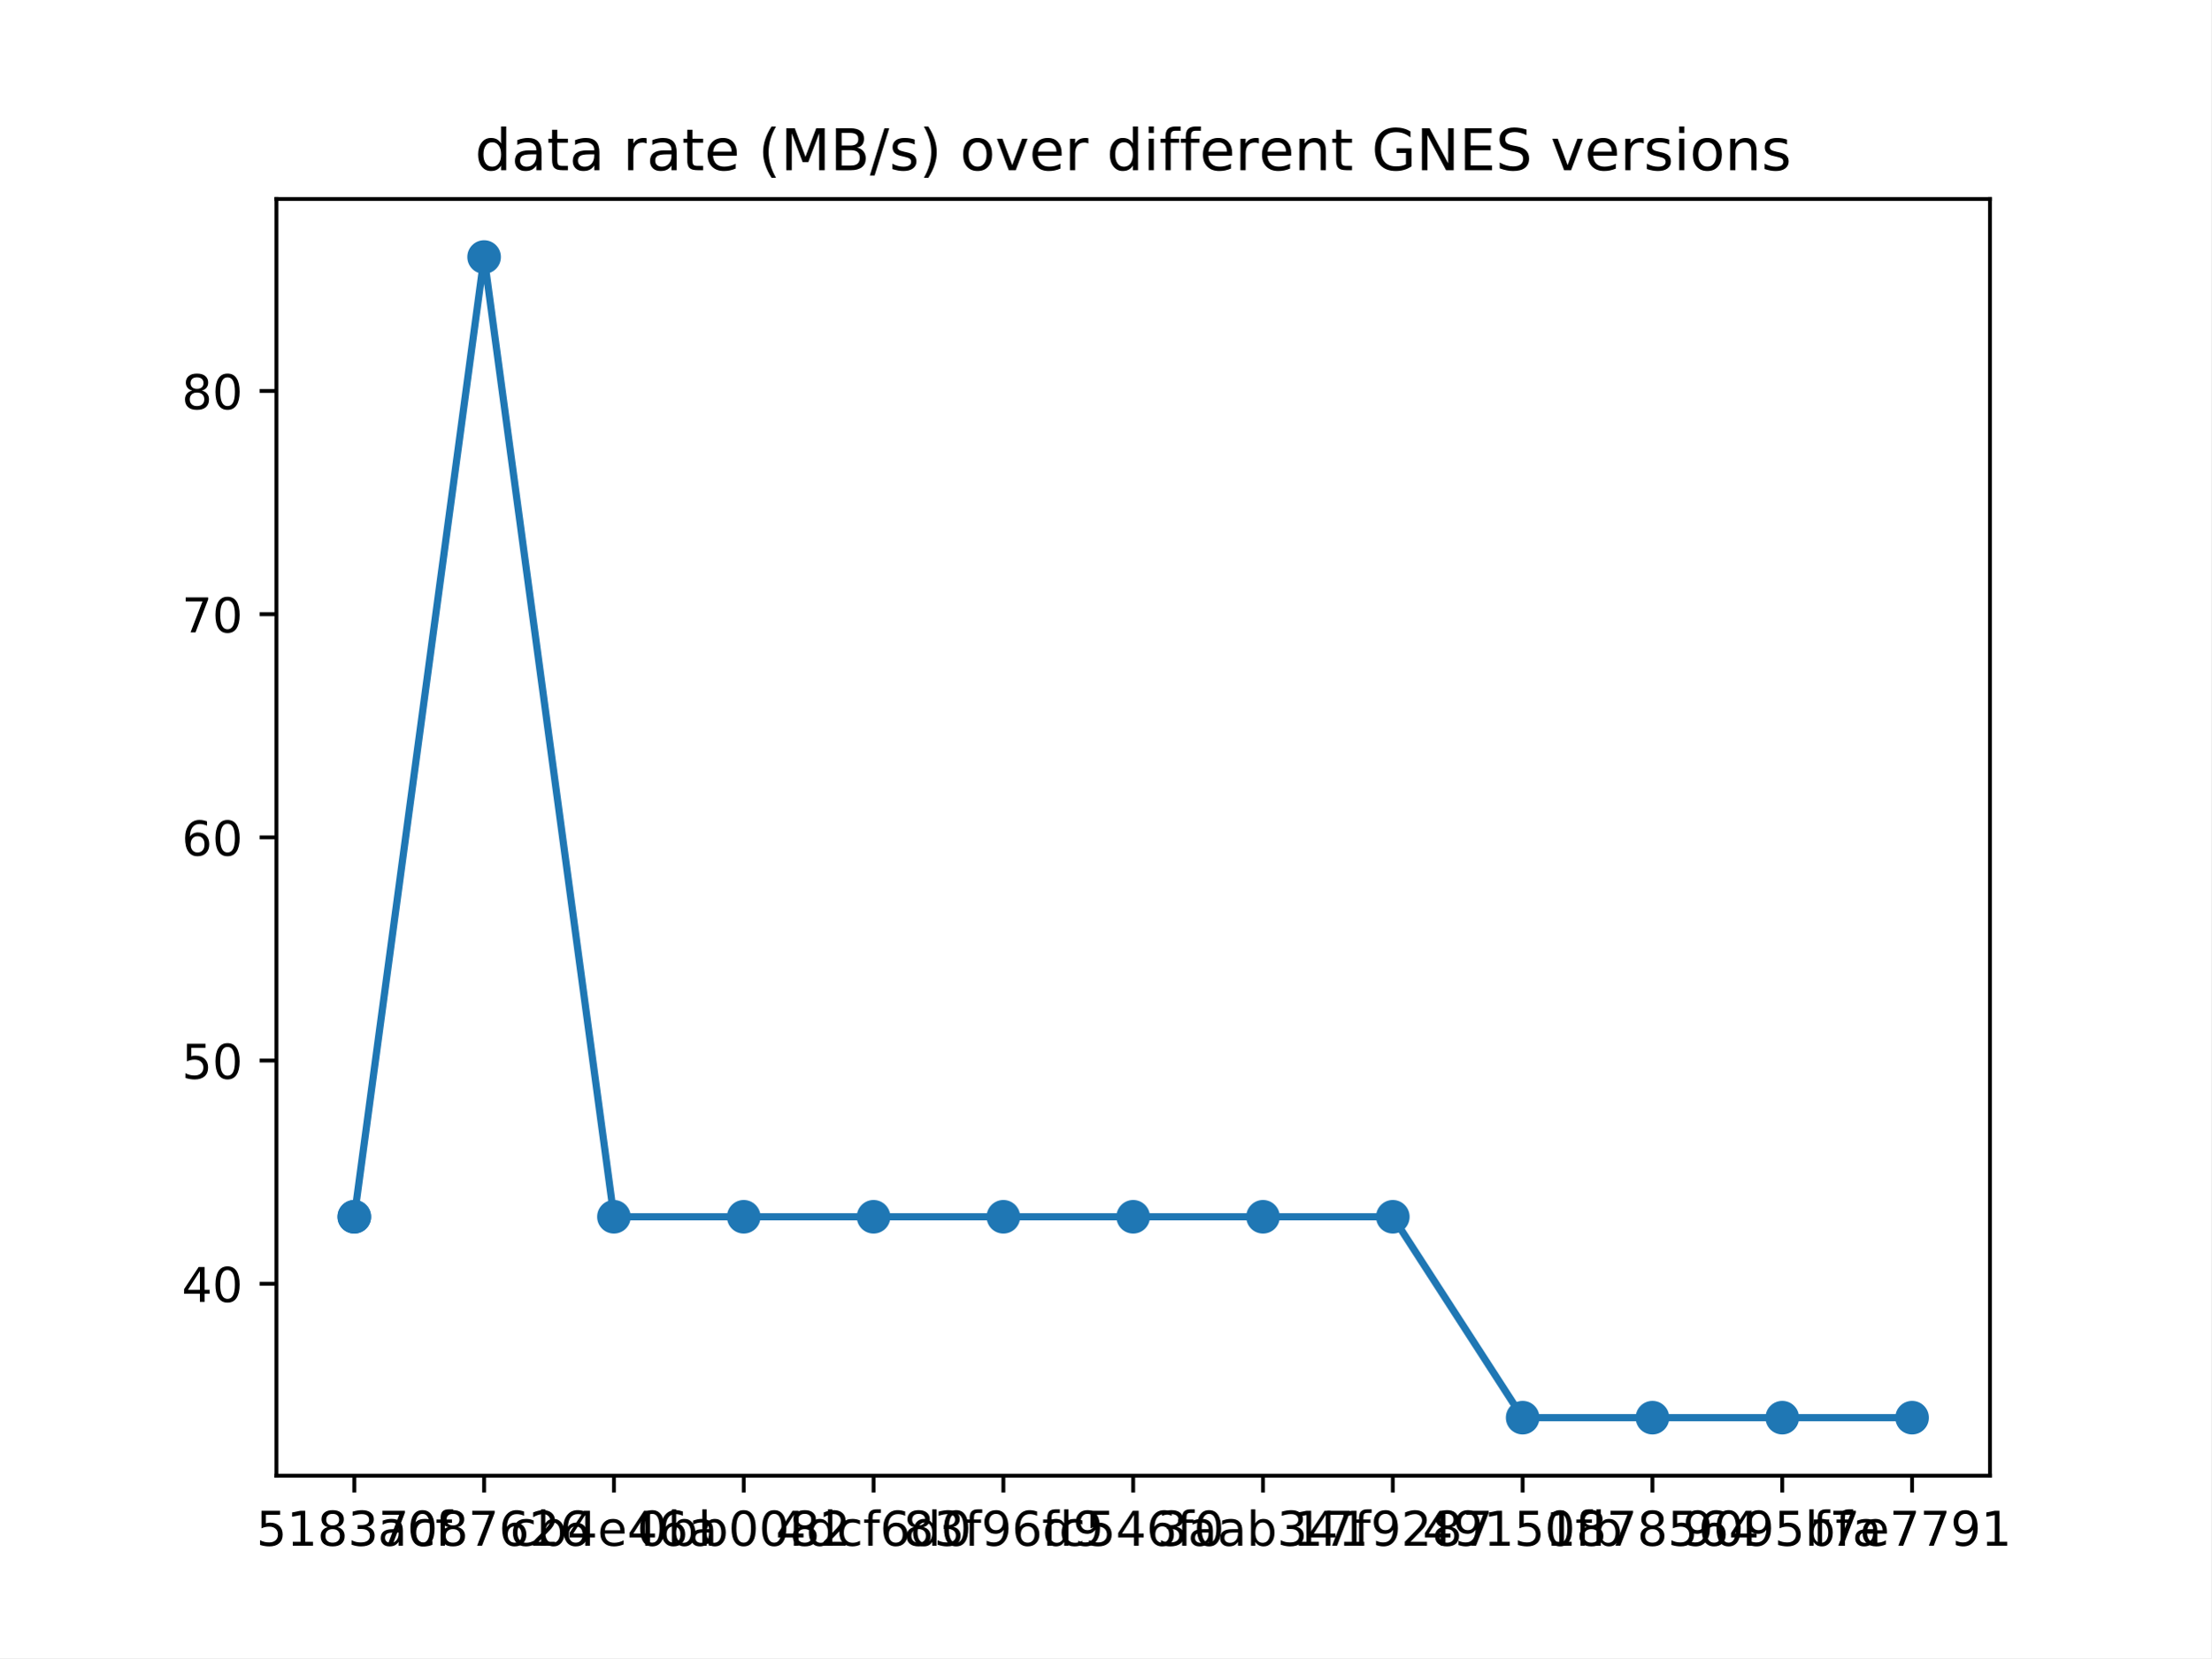
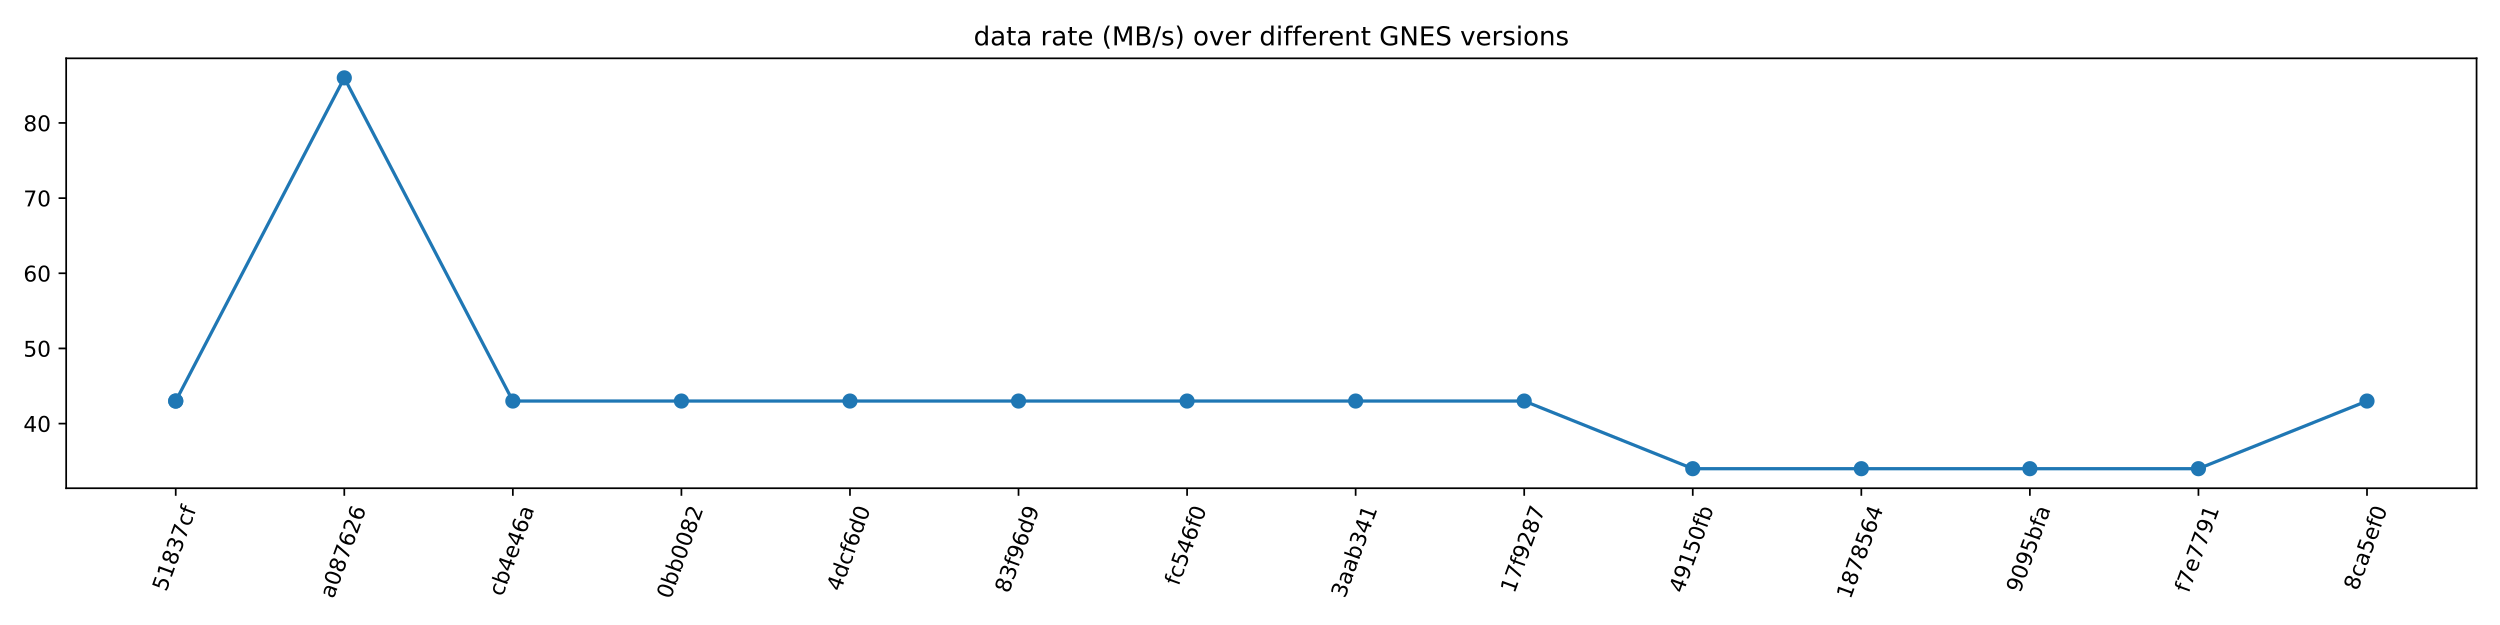
- <svg xmlns="http://www.w3.org/2000/svg" xmlns:xlink="http://www.w3.org/1999/xlink" height="345.6pt" version="1.1" viewBox="0 0 460.8 345.6" width="460.8pt">
+ <svg xmlns="http://www.w3.org/2000/svg" xmlns:xlink="http://www.w3.org/1999/xlink" height="288pt" version="1.1" viewBox="0 0 1152 288" width="1152pt">
  <defs>
    <style type="text/css">
*{stroke-linecap:butt;stroke-linejoin:round;}
  </style>
  </defs>
  <g id="figure_1">
    <g id="patch_1">
-       <path d="M 0 345.6  L 460.8 345.6  L 460.8 0  L 0 0  z " style="fill:#ffffff;" />
+       <path d="M 0 288  L 1152 288  L 1152 0  L 0 0  z " style="fill:#ffffff;" />
    </g>
    <g id="axes_1">
      <g id="patch_2">
-         <path d="M 57.6 307.584  L 414.72 307.584  L 414.72 41.472  L 57.6 41.472  z " style="fill:#ffffff;" />
+         <path d="M 30.49 224.974  L 1141.2 224.974  L 1141.2 26.88  L 30.49 26.88  z " style="fill:#ffffff;" />
      </g>
      <g id="matplotlib.axis_1">
        <g id="xtick_1">
          <g id="line2d_1">
            <defs>
-               <path d="M 0 0  L 0 3.5  " id="mf0936a4e8d" style="stroke:#000000;stroke-width:0.8;" />
-             </defs>
-             <g>
-               <use style="stroke:#000000;stroke-width:0.8;" x="73.833" xlink:href="#mf0936a4e8d" y="307.584" />
+               <path d="M 0 0  L 0 3.5  " id="m66cd6a7954" style="stroke:#000000;stroke-width:0.8;" />
+             </defs>
+             <g>
+               <use style="stroke:#000000;stroke-width:0.8;" x="80.977" xlink:href="#m66cd6a7954" y="224.974" />
            </g>
          </g>
          <g id="text_1">
            <defs>
              <path d="M 10.797 72.906  L 49.516 72.906  L 49.516 64.594  L 19.828 64.594  L 19.828 46.734  Q 21.969 47.469 24.109 47.828  Q 26.266 48.188 28.422 48.188  Q 40.625 48.188 47.75 41.5  Q 54.891 34.812 54.891 23.391  Q 54.891 11.625 47.562 5.094  Q 40.234 -1.422 26.906 -1.422  Q 22.312 -1.422 17.547 -0.641  Q 12.797 0.141 7.719 1.703  L 7.719 11.625  Q 12.109 9.234 16.797 8.062  Q 21.484 6.891 26.703 6.891  Q 35.156 6.891 40.078 11.328  Q 45.016 15.766 45.016 23.391  Q 45.016 31 40.078 35.438  Q 35.156 39.891 26.703 39.891  Q 22.75 39.891 18.812 39.016  Q 14.891 38.141 10.797 36.281  z " id="DejaVuSans-53" />
              <path d="M 12.406 8.297  L 28.516 8.297  L 28.516 63.922  L 10.984 60.406  L 10.984 69.391  L 28.422 72.906  L 38.281 72.906  L 38.281 8.297  L 54.391 8.297  L 54.391 0  L 12.406 0  z " id="DejaVuSans-49" />
              <path d="M 31.781 34.625  Q 24.75 34.625 20.719 30.859  Q 16.703 27.094 16.703 20.516  Q 16.703 13.922 20.719 10.156  Q 24.75 6.391 31.781 6.391  Q 38.812 6.391 42.859 10.172  Q 46.922 13.969 46.922 20.516  Q 46.922 27.094 42.891 30.859  Q 38.875 34.625 31.781 34.625  z M 21.922 38.812  Q 15.578 40.375 12.031 44.719  Q 8.5 49.078 8.5 55.328  Q 8.5 64.062 14.719 69.141  Q 20.953 74.219 31.781 74.219  Q 42.672 74.219 48.875 69.141  Q 55.078 64.062 55.078 55.328  Q 55.078 49.078 51.531 44.719  Q 48 40.375 41.703 38.812  Q 48.828 37.156 52.797 32.312  Q 56.781 27.484 56.781 20.516  Q 56.781 9.906 50.312 4.234  Q 43.844 -1.422 31.781 -1.422  Q 19.734 -1.422 13.25 4.234  Q 6.781 9.906 6.781 20.516  Q 6.781 27.484 10.781 32.312  Q 14.797 37.156 21.922 38.812  z M 18.312 54.391  Q 18.312 48.734 21.844 45.562  Q 25.391 42.391 31.781 42.391  Q 38.141 42.391 41.719 45.562  Q 45.312 48.734 45.312 54.391  Q 45.312 60.062 41.719 63.234  Q 38.141 66.406 31.781 66.406  Q 25.391 66.406 21.844 63.234  Q 18.312 60.062 18.312 54.391  z " id="DejaVuSans-56" />
              <path d="M 40.578 39.312  Q 47.656 37.797 51.625 33  Q 55.609 28.219 55.609 21.188  Q 55.609 10.406 48.188 4.484  Q 40.766 -1.422 27.094 -1.422  Q 22.516 -1.422 17.656 -0.516  Q 12.797 0.391 7.625 2.203  L 7.625 11.719  Q 11.719 9.328 16.594 8.109  Q 21.484 6.891 26.812 6.891  Q 36.078 6.891 40.938 10.547  Q 45.797 14.203 45.797 21.188  Q 45.797 27.641 41.281 31.266  Q 36.766 34.906 28.719 34.906  L 20.219 34.906  L 20.219 43.016  L 29.109 43.016  Q 36.375 43.016 40.234 45.922  Q 44.094 48.828 44.094 54.297  Q 44.094 59.906 40.109 62.906  Q 36.141 65.922 28.719 65.922  Q 24.656 65.922 20.016 65.031  Q 15.375 64.156 9.812 62.312  L 9.812 71.094  Q 15.438 72.656 20.344 73.438  Q 25.25 74.219 29.594 74.219  Q 40.828 74.219 47.359 69.109  Q 53.906 64.016 53.906 55.328  Q 53.906 49.266 50.438 45.094  Q 46.969 40.922 40.578 39.312  z " id="DejaVuSans-51" />
              <path d="M 8.203 72.906  L 55.078 72.906  L 55.078 68.703  L 28.609 0  L 18.312 0  L 43.219 64.594  L 8.203 64.594  z " id="DejaVuSans-55" />
              <path d="M 48.781 52.594  L 48.781 44.188  Q 44.969 46.297 41.141 47.344  Q 37.312 48.391 33.406 48.391  Q 24.656 48.391 19.812 42.844  Q 14.984 37.312 14.984 27.297  Q 14.984 17.281 19.812 11.734  Q 24.656 6.203 33.406 6.203  Q 37.312 6.203 41.141 7.25  Q 44.969 8.297 48.781 10.406  L 48.781 2.094  Q 45.016 0.344 40.984 -0.531  Q 36.969 -1.422 32.422 -1.422  Q 20.062 -1.422 12.781 6.344  Q 5.516 14.109 5.516 27.297  Q 5.516 40.672 12.859 48.328  Q 20.219 56 33.016 56  Q 37.156 56 41.109 55.141  Q 45.062 54.297 48.781 52.594  z " id="DejaVuSans-99" />
              <path d="M 37.109 75.984  L 37.109 68.5  L 28.516 68.5  Q 23.688 68.5 21.797 66.547  Q 19.922 64.594 19.922 59.516  L 19.922 54.688  L 34.719 54.688  L 34.719 47.703  L 19.922 47.703  L 19.922 0  L 10.891 0  L 10.891 47.703  L 2.297 47.703  L 2.297 54.688  L 10.891 54.688  L 10.891 58.5  Q 10.891 67.625 15.141 71.797  Q 19.391 75.984 28.609 75.984  z " id="DejaVuSans-102" />
            </defs>
-             <g transform="translate(53.4171 322.1824)scale(0.1 -0.1)">
+             <g transform="translate(76.58723 272.9413)rotate(-70)scale(0.1 -0.1)">
              <use xlink:href="#DejaVuSans-53" />
              <use x="63.623" xlink:href="#DejaVuSans-49" />
              <use x="127.246" xlink:href="#DejaVuSans-56" />
              <use x="190.869" xlink:href="#DejaVuSans-51" />
              <use x="254.492" xlink:href="#DejaVuSans-55" />
              <use x="318.115" xlink:href="#DejaVuSans-99" />
              <use x="373.096" xlink:href="#DejaVuSans-102" />
            </g>
          </g>
        </g>
        <g id="xtick_2">
          <g id="line2d_2">
            <g>
-               <use style="stroke:#000000;stroke-width:0.8;" x="100.887" xlink:href="#mf0936a4e8d" y="307.584" />
+               <use style="stroke:#000000;stroke-width:0.8;" x="158.649" xlink:href="#m66cd6a7954" y="224.974" />
            </g>
          </g>
          <g id="text_2">
            <defs>
              <path d="M 34.281 27.484  Q 23.391 27.484 19.188 25  Q 14.984 22.516 14.984 16.5  Q 14.984 11.719 18.141 8.906  Q 21.297 6.109 26.703 6.109  Q 34.188 6.109 38.703 11.406  Q 43.219 16.703 43.219 25.484  L 43.219 27.484  z M 52.203 31.203  L 52.203 0  L 43.219 0  L 43.219 8.297  Q 40.141 3.328 35.547 0.953  Q 30.953 -1.422 24.312 -1.422  Q 15.922 -1.422 10.953 3.297  Q 6 8.016 6 15.922  Q 6 25.141 12.172 29.828  Q 18.359 34.516 30.609 34.516  L 43.219 34.516  L 43.219 35.406  Q 43.219 41.609 39.141 45  Q 35.062 48.391 27.688 48.391  Q 23 48.391 18.547 47.266  Q 14.109 46.141 10.016 43.891  L 10.016 52.203  Q 14.938 54.109 19.578 55.047  Q 24.219 56 28.609 56  Q 40.484 56 46.344 49.844  Q 52.203 43.703 52.203 31.203  z " id="DejaVuSans-97" />
              <path d="M 31.781 66.406  Q 24.172 66.406 20.328 58.906  Q 16.5 51.422 16.5 36.375  Q 16.5 21.391 20.328 13.891  Q 24.172 6.391 31.781 6.391  Q 39.453 6.391 43.281 13.891  Q 47.125 21.391 47.125 36.375  Q 47.125 51.422 43.281 58.906  Q 39.453 66.406 31.781 66.406  z M 31.781 74.219  Q 44.047 74.219 50.516 64.516  Q 56.984 54.828 56.984 36.375  Q 56.984 17.969 50.516 8.266  Q 44.047 -1.422 31.781 -1.422  Q 19.531 -1.422 13.062 8.266  Q 6.594 17.969 6.594 36.375  Q 6.594 54.828 13.062 64.516  Q 19.531 74.219 31.781 74.219  z " id="DejaVuSans-48" />
              <path d="M 33.016 40.375  Q 26.375 40.375 22.484 35.828  Q 18.609 31.297 18.609 23.391  Q 18.609 15.531 22.484 10.953  Q 26.375 6.391 33.016 6.391  Q 39.656 6.391 43.531 10.953  Q 47.406 15.531 47.406 23.391  Q 47.406 31.297 43.531 35.828  Q 39.656 40.375 33.016 40.375  z M 52.594 71.297  L 52.594 62.312  Q 48.875 64.062 45.094 64.984  Q 41.312 65.922 37.594 65.922  Q 27.828 65.922 22.672 59.328  Q 17.531 52.734 16.797 39.406  Q 19.672 43.656 24.016 45.922  Q 28.375 48.188 33.594 48.188  Q 44.578 48.188 50.953 41.516  Q 57.328 34.859 57.328 23.391  Q 57.328 12.156 50.688 5.359  Q 44.047 -1.422 33.016 -1.422  Q 20.359 -1.422 13.672 8.266  Q 6.984 17.969 6.984 36.375  Q 6.984 53.656 15.188 63.938  Q 23.391 74.219 37.203 74.219  Q 40.922 74.219 44.703 73.484  Q 48.484 72.75 52.594 71.297  z " id="DejaVuSans-54" />
              <path d="M 19.188 8.297  L 53.609 8.297  L 53.609 0  L 7.328 0  L 7.328 8.297  Q 12.938 14.109 22.625 23.891  Q 32.328 33.688 34.812 36.531  Q 39.547 41.844 41.422 45.531  Q 43.312 49.219 43.312 52.781  Q 43.312 58.594 39.234 62.25  Q 35.156 65.922 28.609 65.922  Q 23.969 65.922 18.812 64.312  Q 13.672 62.703 7.812 59.422  L 7.812 69.391  Q 13.766 71.781 18.938 73  Q 24.125 74.219 28.422 74.219  Q 39.75 74.219 46.484 68.547  Q 53.219 62.891 53.219 53.422  Q 53.219 48.922 51.531 44.891  Q 49.859 40.875 45.406 35.406  Q 44.188 33.984 37.641 27.219  Q 31.109 20.453 19.188 8.297  z " id="DejaVuSans-50" />
            </defs>
-             <g transform="translate(78.73571 322.1824)scale(0.1 -0.1)">
+             <g transform="translate(153.6655 276.2038)rotate(-70)scale(0.1 -0.1)">
              <use xlink:href="#DejaVuSans-97" />
              <use x="61.279" xlink:href="#DejaVuSans-48" />
              <use x="124.902" xlink:href="#DejaVuSans-56" />
              <use x="188.525" xlink:href="#DejaVuSans-55" />
              <use x="252.148" xlink:href="#DejaVuSans-54" />
              <use x="315.771" xlink:href="#DejaVuSans-50" />
              <use x="379.395" xlink:href="#DejaVuSans-54" />
            </g>
          </g>
        </g>
        <g id="xtick_3">
          <g id="line2d_3">
            <g>
-               <use style="stroke:#000000;stroke-width:0.8;" x="127.942" xlink:href="#mf0936a4e8d" y="307.584" />
+               <use style="stroke:#000000;stroke-width:0.8;" x="236.321" xlink:href="#m66cd6a7954" y="224.974" />
            </g>
          </g>
          <g id="text_3">
            <defs>
              <path d="M 48.688 27.297  Q 48.688 37.203 44.609 42.844  Q 40.531 48.484 33.406 48.484  Q 26.266 48.484 22.188 42.844  Q 18.109 37.203 18.109 27.297  Q 18.109 17.391 22.188 11.75  Q 26.266 6.109 33.406 6.109  Q 40.531 6.109 44.609 11.75  Q 48.688 17.391 48.688 27.297  z M 18.109 46.391  Q 20.953 51.266 25.266 53.625  Q 29.594 56 35.594 56  Q 45.562 56 51.781 48.094  Q 58.016 40.188 58.016 27.297  Q 58.016 14.406 51.781 6.484  Q 45.562 -1.422 35.594 -1.422  Q 29.594 -1.422 25.266 0.953  Q 20.953 3.328 18.109 8.203  L 18.109 0  L 9.078 0  L 9.078 75.984  L 18.109 75.984  z " id="DejaVuSans-98" />
              <path d="M 37.797 64.312  L 12.891 25.391  L 37.797 25.391  z M 35.203 72.906  L 47.609 72.906  L 47.609 25.391  L 58.016 25.391  L 58.016 17.188  L 47.609 17.188  L 47.609 0  L 37.797 0  L 37.797 17.188  L 4.891 17.188  L 4.891 26.703  z " id="DejaVuSans-52" />
              <path d="M 56.203 29.594  L 56.203 25.203  L 14.891 25.203  Q 15.484 15.922 20.484 11.062  Q 25.484 6.203 34.422 6.203  Q 39.594 6.203 44.453 7.469  Q 49.312 8.734 54.109 11.281  L 54.109 2.781  Q 49.266 0.734 44.188 -0.344  Q 39.109 -1.422 33.891 -1.422  Q 20.797 -1.422 13.156 6.188  Q 5.516 13.812 5.516 26.812  Q 5.516 40.234 12.766 48.109  Q 20.016 56 32.328 56  Q 43.359 56 49.781 48.891  Q 56.203 41.797 56.203 29.594  z M 47.219 32.234  Q 47.125 39.594 43.094 43.984  Q 39.062 48.391 32.422 48.391  Q 24.906 48.391 20.391 44.141  Q 15.875 39.891 15.188 32.172  z " id="DejaVuSans-101" />
            </defs>
-             <g transform="translate(106.334 322.1824)scale(0.1 -0.1)">
+             <g transform="translate(231.5235 275.1819)rotate(-70)scale(0.1 -0.1)">
              <use xlink:href="#DejaVuSans-99" />
              <use x="54.98" xlink:href="#DejaVuSans-98" />
              <use x="118.457" xlink:href="#DejaVuSans-52" />
              <use x="182.08" xlink:href="#DejaVuSans-101" />
              <use x="243.604" xlink:href="#DejaVuSans-52" />
              <use x="307.227" xlink:href="#DejaVuSans-54" />
              <use x="370.85" xlink:href="#DejaVuSans-97" />
            </g>
          </g>
        </g>
        <g id="xtick_4">
          <g id="line2d_4">
            <g>
-               <use style="stroke:#000000;stroke-width:0.8;" x="154.996" xlink:href="#mf0936a4e8d" y="307.584" />
+               <use style="stroke:#000000;stroke-width:0.8;" x="313.993" xlink:href="#m66cd6a7954" y="224.974" />
            </g>
          </g>
          <g id="text_4">
-             <g transform="translate(132.7417 322.1824)scale(0.1 -0.1)">
+             <g transform="translate(308.9743 276.3977)rotate(-70)scale(0.1 -0.1)">
              <use xlink:href="#DejaVuSans-48" />
              <use x="63.623" xlink:href="#DejaVuSans-98" />
              <use x="127.1" xlink:href="#DejaVuSans-98" />
              <use x="190.576" xlink:href="#DejaVuSans-48" />
              <use x="254.199" xlink:href="#DejaVuSans-48" />
              <use x="317.822" xlink:href="#DejaVuSans-56" />
              <use x="381.445" xlink:href="#DejaVuSans-50" />
            </g>
          </g>
        </g>
        <g id="xtick_5">
          <g id="line2d_5">
            <g>
-               <use style="stroke:#000000;stroke-width:0.8;" x="182.051" xlink:href="#mf0936a4e8d" y="307.584" />
+               <use style="stroke:#000000;stroke-width:0.8;" x="391.665" xlink:href="#m66cd6a7954" y="224.974" />
            </g>
          </g>
          <g id="text_5">
            <defs>
              <path d="M 45.406 46.391  L 45.406 75.984  L 54.391 75.984  L 54.391 0  L 45.406 0  L 45.406 8.203  Q 42.578 3.328 38.25 0.953  Q 33.938 -1.422 27.875 -1.422  Q 17.969 -1.422 11.734 6.484  Q 5.516 14.406 5.516 27.297  Q 5.516 40.188 11.734 48.094  Q 17.969 56 27.875 56  Q 33.938 56 38.25 53.625  Q 42.578 51.266 45.406 46.391  z M 14.797 27.297  Q 14.797 17.391 18.875 11.75  Q 22.953 6.109 30.078 6.109  Q 37.203 6.109 41.297 11.75  Q 45.406 17.391 45.406 27.297  Q 45.406 37.203 41.297 42.844  Q 37.203 48.484 30.078 48.484  Q 22.953 48.484 18.875 42.844  Q 14.797 37.203 14.797 27.297  z " id="DejaVuSans-100" />
            </defs>
-             <g transform="translate(161.6493 322.1824)scale(0.1 -0.1)">
+             <g transform="translate(387.2801 272.9149)rotate(-70)scale(0.1 -0.1)">
              <use xlink:href="#DejaVuSans-52" />
              <use x="63.623" xlink:href="#DejaVuSans-100" />
              <use x="127.1" xlink:href="#DejaVuSans-99" />
              <use x="182.08" xlink:href="#DejaVuSans-102" />
              <use x="217.285" xlink:href="#DejaVuSans-54" />
              <use x="280.908" xlink:href="#DejaVuSans-100" />
              <use x="344.385" xlink:href="#DejaVuSans-48" />
            </g>
          </g>
        </g>
        <g id="xtick_6">
          <g id="line2d_6">
            <g>
-               <use style="stroke:#000000;stroke-width:0.8;" x="209.105" xlink:href="#mf0936a4e8d" y="307.584" />
+               <use style="stroke:#000000;stroke-width:0.8;" x="469.337" xlink:href="#m66cd6a7954" y="224.974" />
            </g>
          </g>
          <g id="text_6">
            <defs>
              <path d="M 10.984 1.516  L 10.984 10.5  Q 14.703 8.734 18.5 7.812  Q 22.312 6.891 25.984 6.891  Q 35.75 6.891 40.891 13.453  Q 46.047 20.016 46.781 33.406  Q 43.953 29.203 39.594 26.953  Q 35.25 24.703 29.984 24.703  Q 19.047 24.703 12.672 31.312  Q 6.297 37.938 6.297 49.422  Q 6.297 60.641 12.938 67.422  Q 19.578 74.219 30.609 74.219  Q 43.266 74.219 49.922 64.516  Q 56.594 54.828 56.594 36.375  Q 56.594 19.141 48.406 8.859  Q 40.234 -1.422 26.422 -1.422  Q 22.703 -1.422 18.891 -0.688  Q 15.094 0.047 10.984 1.516  z M 30.609 32.422  Q 37.25 32.422 41.125 36.953  Q 45.016 41.5 45.016 49.422  Q 45.016 57.281 41.125 61.844  Q 37.25 66.406 30.609 66.406  Q 23.969 66.406 20.094 61.844  Q 16.219 57.281 16.219 49.422  Q 16.219 41.5 20.094 36.953  Q 23.969 32.422 30.609 32.422  z " id="DejaVuSans-57" />
            </defs>
-             <g transform="translate(188.2648 322.1824)scale(0.1 -0.1)">
+             <g transform="translate(464.802 273.7401)rotate(-70)scale(0.1 -0.1)">
              <use xlink:href="#DejaVuSans-56" />
              <use x="63.623" xlink:href="#DejaVuSans-51" />
              <use x="127.246" xlink:href="#DejaVuSans-102" />
              <use x="162.451" xlink:href="#DejaVuSans-57" />
              <use x="226.074" xlink:href="#DejaVuSans-54" />
              <use x="289.697" xlink:href="#DejaVuSans-100" />
              <use x="353.174" xlink:href="#DejaVuSans-57" />
            </g>
          </g>
        </g>
        <g id="xtick_7">
          <g id="line2d_7">
            <g>
-               <use style="stroke:#000000;stroke-width:0.8;" x="236.16" xlink:href="#mf0936a4e8d" y="307.584" />
+               <use style="stroke:#000000;stroke-width:0.8;" x="547.009" xlink:href="#m66cd6a7954" y="224.974" />
            </g>
          </g>
          <g id="text_7">
-             <g transform="translate(217.1655 322.1824)scale(0.1 -0.1)">
+             <g transform="translate(543.1054 270.2706)rotate(-70)scale(0.1 -0.1)">
              <use xlink:href="#DejaVuSans-102" />
              <use x="35.205" xlink:href="#DejaVuSans-99" />
              <use x="90.186" xlink:href="#DejaVuSans-53" />
              <use x="153.809" xlink:href="#DejaVuSans-52" />
              <use x="217.432" xlink:href="#DejaVuSans-54" />
              <use x="281.055" xlink:href="#DejaVuSans-102" />
              <use x="316.26" xlink:href="#DejaVuSans-48" />
            </g>
          </g>
        </g>
        <g id="xtick_8">
          <g id="line2d_8">
            <g>
-               <use style="stroke:#000000;stroke-width:0.8;" x="263.215" xlink:href="#mf0936a4e8d" y="307.584" />
+               <use style="stroke:#000000;stroke-width:0.8;" x="624.681" xlink:href="#m66cd6a7954" y="224.974" />
            </g>
          </g>
          <g id="text_8">
-             <g transform="translate(241.1872 322.1824)scale(0.1 -0.1)">
+             <g transform="translate(619.7402 275.9704)rotate(-70)scale(0.1 -0.1)">
              <use xlink:href="#DejaVuSans-51" />
              <use x="63.623" xlink:href="#DejaVuSans-97" />
              <use x="124.902" xlink:href="#DejaVuSans-97" />
              <use x="186.182" xlink:href="#DejaVuSans-98" />
              <use x="249.658" xlink:href="#DejaVuSans-51" />
              <use x="313.281" xlink:href="#DejaVuSans-52" />
              <use x="376.904" xlink:href="#DejaVuSans-49" />
            </g>
          </g>
        </g>
        <g id="xtick_9">
          <g id="line2d_9">
            <g>
-               <use style="stroke:#000000;stroke-width:0.8;" x="290.269" xlink:href="#mf0936a4e8d" y="307.584" />
+               <use style="stroke:#000000;stroke-width:0.8;" x="702.353" xlink:href="#m66cd6a7954" y="224.974" />
            </g>
          </g>
          <g id="text_9">
-             <g transform="translate(269.4214 322.1824)scale(0.1 -0.1)">
+             <g transform="translate(697.8157 273.7533)rotate(-70)scale(0.1 -0.1)">
              <use xlink:href="#DejaVuSans-49" />
              <use x="63.623" xlink:href="#DejaVuSans-55" />
              <use x="127.246" xlink:href="#DejaVuSans-102" />
              <use x="162.451" xlink:href="#DejaVuSans-57" />
              <use x="226.074" xlink:href="#DejaVuSans-50" />
              <use x="289.697" xlink:href="#DejaVuSans-56" />
              <use x="353.32" xlink:href="#DejaVuSans-55" />
            </g>
          </g>
        </g>
        <g id="xtick_10">
          <g id="line2d_10">
            <g>
-               <use style="stroke:#000000;stroke-width:0.8;" x="317.324" xlink:href="#mf0936a4e8d" y="307.584" />
+               <use style="stroke:#000000;stroke-width:0.8;" x="780.025" xlink:href="#m66cd6a7954" y="224.974" />
            </g>
          </g>
          <g id="text_10">
-             <g transform="translate(296.483 322.1824)scale(0.1 -0.1)">
+             <g transform="translate(775.4901 273.7401)rotate(-70)scale(0.1 -0.1)">
              <use xlink:href="#DejaVuSans-52" />
              <use x="63.623" xlink:href="#DejaVuSans-57" />
              <use x="127.246" xlink:href="#DejaVuSans-49" />
              <use x="190.869" xlink:href="#DejaVuSans-53" />
              <use x="254.492" xlink:href="#DejaVuSans-48" />
              <use x="318.115" xlink:href="#DejaVuSans-102" />
              <use x="353.32" xlink:href="#DejaVuSans-98" />
            </g>
          </g>
        </g>
        <g id="xtick_11">
          <g id="line2d_11">
            <g>
-               <use style="stroke:#000000;stroke-width:0.8;" x="344.378" xlink:href="#mf0936a4e8d" y="307.584" />
+               <use style="stroke:#000000;stroke-width:0.8;" x="857.697" xlink:href="#m66cd6a7954" y="224.974" />
            </g>
          </g>
          <g id="text_11">
-             <g transform="translate(322.1094 322.1824)scale(0.1 -0.1)">
+             <g transform="translate(852.6737 276.4241)rotate(-70)scale(0.1 -0.1)">
              <use xlink:href="#DejaVuSans-49" />
              <use x="63.623" xlink:href="#DejaVuSans-56" />
              <use x="127.246" xlink:href="#DejaVuSans-55" />
              <use x="190.869" xlink:href="#DejaVuSans-56" />
              <use x="254.492" xlink:href="#DejaVuSans-53" />
              <use x="318.115" xlink:href="#DejaVuSans-54" />
              <use x="381.738" xlink:href="#DejaVuSans-52" />
            </g>
          </g>
        </g>
        <g id="xtick_12">
          <g id="line2d_12">
            <g>
-               <use style="stroke:#000000;stroke-width:0.8;" x="371.433" xlink:href="#mf0936a4e8d" y="307.584" />
+               <use style="stroke:#000000;stroke-width:0.8;" x="935.369" xlink:href="#m66cd6a7954" y="224.974" />
            </g>
          </g>
          <g id="text_12">
-             <g transform="translate(350.7093 322.1824)scale(0.1 -0.1)">
+             <g transform="translate(930.8743 273.5198)rotate(-70)scale(0.1 -0.1)">
              <use xlink:href="#DejaVuSans-57" />
              <use x="63.623" xlink:href="#DejaVuSans-48" />
              <use x="127.246" xlink:href="#DejaVuSans-57" />
              <use x="190.869" xlink:href="#DejaVuSans-53" />
              <use x="254.492" xlink:href="#DejaVuSans-98" />
              <use x="317.969" xlink:href="#DejaVuSans-102" />
              <use x="353.174" xlink:href="#DejaVuSans-97" />
            </g>
          </g>
        </g>
        <g id="xtick_13">
          <g id="line2d_13">
            <g>
-               <use style="stroke:#000000;stroke-width:0.8;" x="398.487" xlink:href="#mf0936a4e8d" y="307.584" />
+               <use style="stroke:#000000;stroke-width:0.8;" x="1013.041" xlink:href="#m66cd6a7954" y="224.974" />
            </g>
          </g>
          <g id="text_13">
-             <g transform="translate(377.7443 322.1824)scale(0.1 -0.1)">
+             <g transform="translate(1008.54 273.5566)rotate(-70)scale(0.1 -0.1)">
              <use xlink:href="#DejaVuSans-102" />
              <use x="35.205" xlink:href="#DejaVuSans-55" />
              <use x="98.828" xlink:href="#DejaVuSans-101" />
              <use x="160.352" xlink:href="#DejaVuSans-55" />
              <use x="223.975" xlink:href="#DejaVuSans-55" />
              <use x="287.598" xlink:href="#DejaVuSans-57" />
              <use x="351.221" xlink:href="#DejaVuSans-49" />
            </g>
          </g>
        </g>
+         <g id="xtick_14">
+           <g id="line2d_14">
+             <g>
+               <use style="stroke:#000000;stroke-width:0.8;" x="1090.713" xlink:href="#m66cd6a7954" y="224.974" />
+             </g>
+           </g>
+           <g id="text_14">
+             <g transform="translate(1086.399 272.5244)rotate(-70)scale(0.1 -0.1)">
+               <use xlink:href="#DejaVuSans-56" />
+               <use x="63.623" xlink:href="#DejaVuSans-99" />
+               <use x="118.604" xlink:href="#DejaVuSans-97" />
+               <use x="179.883" xlink:href="#DejaVuSans-53" />
+               <use x="243.506" xlink:href="#DejaVuSans-101" />
+               <use x="305.029" xlink:href="#DejaVuSans-102" />
+               <use x="340.234" xlink:href="#DejaVuSans-48" />
+             </g>
+           </g>
+         </g>
      </g>
      <g id="matplotlib.axis_2">
        <g id="ytick_1">
-           <g id="line2d_14">
-             <defs>
-               <path d="M 0 0  L -3.5 0  " id="mdfdbfd2cef" style="stroke:#000000;stroke-width:0.8;" />
-             </defs>
-             <g>
-               <use style="stroke:#000000;stroke-width:0.8;" x="57.6" xlink:href="#mdfdbfd2cef" y="267.574" />
-             </g>
-           </g>
-           <g id="text_14">
-             <g transform="translate(37.875 271.3734)scale(0.1 -0.1)">
+           <g id="line2d_15">
+             <defs>
+               <path d="M 0 0  L -3.5 0  " id="m9aaf949afa" style="stroke:#000000;stroke-width:0.8;" />
+             </defs>
+             <g>
+               <use style="stroke:#000000;stroke-width:0.8;" x="30.49" xlink:href="#m9aaf949afa" y="195.19" />
+             </g>
+           </g>
+           <g id="text_15">
+             <g transform="translate(10.765 198.9896)scale(0.1 -0.1)">
              <use xlink:href="#DejaVuSans-52" />
              <use x="63.623" xlink:href="#DejaVuSans-48" />
            </g>
          </g>
        </g>
        <g id="ytick_2">
-           <g id="line2d_15">
-             <g>
-               <use style="stroke:#000000;stroke-width:0.8;" x="57.6" xlink:href="#mdfdbfd2cef" y="221.051" />
-             </g>
-           </g>
-           <g id="text_15">
-             <g transform="translate(37.875 224.8503)scale(0.1 -0.1)">
+           <g id="line2d_16">
+             <g>
+               <use style="stroke:#000000;stroke-width:0.8;" x="30.49" xlink:href="#m9aaf949afa" y="160.559" />
+             </g>
+           </g>
+           <g id="text_16">
+             <g transform="translate(10.765 164.3578)scale(0.1 -0.1)">
              <use xlink:href="#DejaVuSans-53" />
              <use x="63.623" xlink:href="#DejaVuSans-48" />
            </g>
          </g>
        </g>
        <g id="ytick_3">
-           <g id="line2d_16">
-             <g>
-               <use style="stroke:#000000;stroke-width:0.8;" x="57.6" xlink:href="#mdfdbfd2cef" y="174.528" />
-             </g>
-           </g>
-           <g id="text_16">
-             <g transform="translate(37.875 178.3272)scale(0.1 -0.1)">
+           <g id="line2d_17">
+             <g>
+               <use style="stroke:#000000;stroke-width:0.8;" x="30.49" xlink:href="#m9aaf949afa" y="125.927" />
+             </g>
+           </g>
+           <g id="text_17">
+             <g transform="translate(10.765 129.7261)scale(0.1 -0.1)">
              <use xlink:href="#DejaVuSans-54" />
              <use x="63.623" xlink:href="#DejaVuSans-48" />
            </g>
          </g>
        </g>
        <g id="ytick_4">
-           <g id="line2d_17">
-             <g>
-               <use style="stroke:#000000;stroke-width:0.8;" x="57.6" xlink:href="#mdfdbfd2cef" y="128.005" />
-             </g>
-           </g>
-           <g id="text_17">
-             <g transform="translate(37.875 131.8041)scale(0.1 -0.1)">
+           <g id="line2d_18">
+             <g>
+               <use style="stroke:#000000;stroke-width:0.8;" x="30.49" xlink:href="#m9aaf949afa" y="91.295" />
+             </g>
+           </g>
+           <g id="text_18">
+             <g transform="translate(10.765 95.0943)scale(0.1 -0.1)">
              <use xlink:href="#DejaVuSans-55" />
              <use x="63.623" xlink:href="#DejaVuSans-48" />
            </g>
          </g>
        </g>
        <g id="ytick_5">
-           <g id="line2d_18">
-             <g>
-               <use style="stroke:#000000;stroke-width:0.8;" x="57.6" xlink:href="#mdfdbfd2cef" y="81.482" />
-             </g>
-           </g>
-           <g id="text_18">
-             <g transform="translate(37.875 85.28106)scale(0.1 -0.1)">
+           <g id="line2d_19">
+             <g>
+               <use style="stroke:#000000;stroke-width:0.8;" x="30.49" xlink:href="#m9aaf949afa" y="56.663" />
+             </g>
+           </g>
+           <g id="text_19">
+             <g transform="translate(10.765 60.46254)scale(0.1 -0.1)">
              <use xlink:href="#DejaVuSans-56" />
              <use x="63.623" xlink:href="#DejaVuSans-48" />
            </g>
          </g>
        </g>
      </g>
-       <g id="line2d_19">
-         <path clip-path="url(#p9fd8682eda)" d="M 73.833 253.617  L 73.833 253.617  L 100.887 53.568  L 127.942 253.617  L 154.996 253.617  L 182.051 253.617  L 209.105 253.617  L 236.16 253.617  L 263.215 253.617  L 290.269 253.617  L 317.324 295.488  L 344.378 295.488  L 371.433 295.488  L 398.487 295.488  " style="fill:none;stroke:#1f77b4;stroke-linecap:square;stroke-width:1.5;" />
+       <g id="line2d_20">
+         <path clip-path="url(#p1d912469a9)" d="M 80.977 184.801  L 80.977 184.801  L 158.649 35.884  L 236.321 184.801  L 313.993 184.801  L 391.665 184.801  L 469.337 184.801  L 547.009 184.801  L 624.681 184.801  L 702.353 184.801  L 780.025 215.969  L 857.697 215.969  L 935.369 215.969  L 1013.041 215.969  L 1090.713 184.801  " style="fill:none;stroke:#1f77b4;stroke-linecap:square;stroke-width:1.5;" />
        <defs>
-           <path d="M 0 3  C 0.796 3 1.559 2.684 2.121 2.121  C 2.684 1.559 3 0.796 3 0  C 3 -0.796 2.684 -1.559 2.121 -2.121  C 1.559 -2.684 0.796 -3 0 -3  C -0.796 -3 -1.559 -2.684 -2.121 -2.121  C -2.684 -1.559 -3 -0.796 -3 0  C -3 0.796 -2.684 1.559 -2.121 2.121  C -1.559 2.684 -0.796 3 0 3  z " id="m778a3e05b5" style="stroke:#1f77b4;" />
+           <path d="M 0 3  C 0.796 3 1.559 2.684 2.121 2.121  C 2.684 1.559 3 0.796 3 0  C 3 -0.796 2.684 -1.559 2.121 -2.121  C 1.559 -2.684 0.796 -3 0 -3  C -0.796 -3 -1.559 -2.684 -2.121 -2.121  C -2.684 -1.559 -3 -0.796 -3 0  C -3 0.796 -2.684 1.559 -2.121 2.121  C -1.559 2.684 -0.796 3 0 3  z " id="m0afd405d8c" style="stroke:#1f77b4;" />
        </defs>
-         <g clip-path="url(#p9fd8682eda)">
-           <use style="fill:#1f77b4;stroke:#1f77b4;" x="73.833" xlink:href="#m778a3e05b5" y="253.617" />
-           <use style="fill:#1f77b4;stroke:#1f77b4;" x="73.833" xlink:href="#m778a3e05b5" y="253.617" />
-           <use style="fill:#1f77b4;stroke:#1f77b4;" x="100.887" xlink:href="#m778a3e05b5" y="53.568" />
-           <use style="fill:#1f77b4;stroke:#1f77b4;" x="127.942" xlink:href="#m778a3e05b5" y="253.617" />
-           <use style="fill:#1f77b4;stroke:#1f77b4;" x="154.996" xlink:href="#m778a3e05b5" y="253.617" />
-           <use style="fill:#1f77b4;stroke:#1f77b4;" x="182.051" xlink:href="#m778a3e05b5" y="253.617" />
-           <use style="fill:#1f77b4;stroke:#1f77b4;" x="209.105" xlink:href="#m778a3e05b5" y="253.617" />
-           <use style="fill:#1f77b4;stroke:#1f77b4;" x="236.16" xlink:href="#m778a3e05b5" y="253.617" />
-           <use style="fill:#1f77b4;stroke:#1f77b4;" x="263.215" xlink:href="#m778a3e05b5" y="253.617" />
-           <use style="fill:#1f77b4;stroke:#1f77b4;" x="290.269" xlink:href="#m778a3e05b5" y="253.617" />
-           <use style="fill:#1f77b4;stroke:#1f77b4;" x="317.324" xlink:href="#m778a3e05b5" y="295.488" />
-           <use style="fill:#1f77b4;stroke:#1f77b4;" x="344.378" xlink:href="#m778a3e05b5" y="295.488" />
-           <use style="fill:#1f77b4;stroke:#1f77b4;" x="371.433" xlink:href="#m778a3e05b5" y="295.488" />
-           <use style="fill:#1f77b4;stroke:#1f77b4;" x="398.487" xlink:href="#m778a3e05b5" y="295.488" />
+         <g clip-path="url(#p1d912469a9)">
+           <use style="fill:#1f77b4;stroke:#1f77b4;" x="80.977" xlink:href="#m0afd405d8c" y="184.801" />
+           <use style="fill:#1f77b4;stroke:#1f77b4;" x="80.977" xlink:href="#m0afd405d8c" y="184.801" />
+           <use style="fill:#1f77b4;stroke:#1f77b4;" x="158.649" xlink:href="#m0afd405d8c" y="35.884" />
+           <use style="fill:#1f77b4;stroke:#1f77b4;" x="236.321" xlink:href="#m0afd405d8c" y="184.801" />
+           <use style="fill:#1f77b4;stroke:#1f77b4;" x="313.993" xlink:href="#m0afd405d8c" y="184.801" />
+           <use style="fill:#1f77b4;stroke:#1f77b4;" x="391.665" xlink:href="#m0afd405d8c" y="184.801" />
+           <use style="fill:#1f77b4;stroke:#1f77b4;" x="469.337" xlink:href="#m0afd405d8c" y="184.801" />
+           <use style="fill:#1f77b4;stroke:#1f77b4;" x="547.009" xlink:href="#m0afd405d8c" y="184.801" />
+           <use style="fill:#1f77b4;stroke:#1f77b4;" x="624.681" xlink:href="#m0afd405d8c" y="184.801" />
+           <use style="fill:#1f77b4;stroke:#1f77b4;" x="702.353" xlink:href="#m0afd405d8c" y="184.801" />
+           <use style="fill:#1f77b4;stroke:#1f77b4;" x="780.025" xlink:href="#m0afd405d8c" y="215.969" />
+           <use style="fill:#1f77b4;stroke:#1f77b4;" x="857.697" xlink:href="#m0afd405d8c" y="215.969" />
+           <use style="fill:#1f77b4;stroke:#1f77b4;" x="935.369" xlink:href="#m0afd405d8c" y="215.969" />
+           <use style="fill:#1f77b4;stroke:#1f77b4;" x="1013.041" xlink:href="#m0afd405d8c" y="215.969" />
+           <use style="fill:#1f77b4;stroke:#1f77b4;" x="1090.713" xlink:href="#m0afd405d8c" y="184.801" />
        </g>
      </g>
      <g id="patch_3">
-         <path d="M 57.6 307.584  L 57.6 41.472  " style="fill:none;stroke:#000000;stroke-linecap:square;stroke-linejoin:miter;stroke-width:0.8;" />
+         <path d="M 30.49 224.974  L 30.49 26.88  " style="fill:none;stroke:#000000;stroke-linecap:square;stroke-linejoin:miter;stroke-width:0.8;" />
      </g>
      <g id="patch_4">
-         <path d="M 414.72 307.584  L 414.72 41.472  " style="fill:none;stroke:#000000;stroke-linecap:square;stroke-linejoin:miter;stroke-width:0.8;" />
+         <path d="M 1141.2 224.974  L 1141.2 26.88  " style="fill:none;stroke:#000000;stroke-linecap:square;stroke-linejoin:miter;stroke-width:0.8;" />
      </g>
      <g id="patch_5">
-         <path d="M 57.6 307.584  L 414.72 307.584  " style="fill:none;stroke:#000000;stroke-linecap:square;stroke-linejoin:miter;stroke-width:0.8;" />
+         <path d="M 30.49 224.974  L 1141.2 224.974  " style="fill:none;stroke:#000000;stroke-linecap:square;stroke-linejoin:miter;stroke-width:0.8;" />
      </g>
      <g id="patch_6">
-         <path d="M 57.6 41.472  L 414.72 41.472  " style="fill:none;stroke:#000000;stroke-linecap:square;stroke-linejoin:miter;stroke-width:0.8;" />
-       </g>
-       <g id="text_19">
+         <path d="M 30.49 26.88  L 1141.2 26.88  " style="fill:none;stroke:#000000;stroke-linecap:square;stroke-linejoin:miter;stroke-width:0.8;" />
+       </g>
+       <g id="text_20">
        <defs>
          <path d="M 18.312 70.219  L 18.312 54.688  L 36.812 54.688  L 36.812 47.703  L 18.312 47.703  L 18.312 18.016  Q 18.312 11.328 20.141 9.422  Q 21.969 7.516 27.594 7.516  L 36.812 7.516  L 36.812 0  L 27.594 0  Q 17.188 0 13.234 3.875  Q 9.281 7.766 9.281 18.016  L 9.281 47.703  L 2.688 47.703  L 2.688 54.688  L 9.281 54.688  L 9.281 70.219  z " id="DejaVuSans-116" />
          <path id="DejaVuSans-32" />
          <path d="M 41.109 46.297  Q 39.594 47.172 37.812 47.578  Q 36.031 48 33.891 48  Q 26.266 48 22.188 43.047  Q 18.109 38.094 18.109 28.812  L 18.109 0  L 9.078 0  L 9.078 54.688  L 18.109 54.688  L 18.109 46.188  Q 20.953 51.172 25.484 53.578  Q 30.031 56 36.531 56  Q 37.453 56 38.578 55.875  Q 39.703 55.766 41.062 55.516  z " id="DejaVuSans-114" />
          <path d="M 31 75.875  Q 24.469 64.656 21.281 53.656  Q 18.109 42.672 18.109 31.391  Q 18.109 20.125 21.312 9.062  Q 24.516 -2 31 -13.188  L 23.188 -13.188  Q 15.875 -1.703 12.234 9.375  Q 8.594 20.453 8.594 31.391  Q 8.594 42.281 12.203 53.312  Q 15.828 64.359 23.188 75.875  z " id="DejaVuSans-40" />
          <path d="M 9.812 72.906  L 24.516 72.906  L 43.109 23.297  L 61.812 72.906  L 76.516 72.906  L 76.516 0  L 66.891 0  L 66.891 64.016  L 48.094 14.016  L 38.188 14.016  L 19.391 64.016  L 19.391 0  L 9.812 0  z " id="DejaVuSans-77" />
          <path d="M 19.672 34.812  L 19.672 8.109  L 35.5 8.109  Q 43.453 8.109 47.281 11.406  Q 51.125 14.703 51.125 21.484  Q 51.125 28.328 47.281 31.562  Q 43.453 34.812 35.5 34.812  z M 19.672 64.797  L 19.672 42.828  L 34.281 42.828  Q 41.5 42.828 45.031 45.531  Q 48.578 48.25 48.578 53.812  Q 48.578 59.328 45.031 62.062  Q 41.5 64.797 34.281 64.797  z M 9.812 72.906  L 35.016 72.906  Q 46.297 72.906 52.391 68.219  Q 58.5 63.531 58.5 54.891  Q 58.5 48.188 55.375 44.234  Q 52.25 40.281 46.188 39.312  Q 53.469 37.75 57.5 32.781  Q 61.531 27.828 61.531 20.406  Q 61.531 10.641 54.891 5.312  Q 48.25 0 35.984 0  L 9.812 0  z " id="DejaVuSans-66" />
          <path d="M 25.391 72.906  L 33.688 72.906  L 8.297 -9.281  L 0 -9.281  z " id="DejaVuSans-47" />
          <path d="M 44.281 53.078  L 44.281 44.578  Q 40.484 46.531 36.375 47.5  Q 32.281 48.484 27.875 48.484  Q 21.188 48.484 17.844 46.438  Q 14.5 44.391 14.5 40.281  Q 14.5 37.156 16.891 35.375  Q 19.281 33.594 26.516 31.984  L 29.594 31.297  Q 39.156 29.25 43.188 25.516  Q 47.219 21.781 47.219 15.094  Q 47.219 7.469 41.188 3.016  Q 35.156 -1.422 24.609 -1.422  Q 20.219 -1.422 15.453 -0.562  Q 10.688 0.297 5.422 2  L 5.422 11.281  Q 10.406 8.688 15.234 7.391  Q 20.062 6.109 24.812 6.109  Q 31.156 6.109 34.562 8.281  Q 37.984 10.453 37.984 14.406  Q 37.984 18.062 35.516 20.016  Q 33.062 21.969 24.703 23.781  L 21.578 24.516  Q 13.234 26.266 9.516 29.906  Q 5.812 33.547 5.812 39.891  Q 5.812 47.609 11.281 51.797  Q 16.75 56 26.812 56  Q 31.781 56 36.172 55.266  Q 40.578 54.547 44.281 53.078  z " id="DejaVuSans-115" />
          <path d="M 8.016 75.875  L 15.828 75.875  Q 23.141 64.359 26.781 53.312  Q 30.422 42.281 30.422 31.391  Q 30.422 20.453 26.781 9.375  Q 23.141 -1.703 15.828 -13.188  L 8.016 -13.188  Q 14.5 -2 17.703 9.062  Q 20.906 20.125 20.906 31.391  Q 20.906 42.672 17.703 53.656  Q 14.5 64.656 8.016 75.875  z " id="DejaVuSans-41" />
          <path d="M 30.609 48.391  Q 23.391 48.391 19.188 42.75  Q 14.984 37.109 14.984 27.297  Q 14.984 17.484 19.156 11.844  Q 23.344 6.203 30.609 6.203  Q 37.797 6.203 41.984 11.859  Q 46.188 17.531 46.188 27.297  Q 46.188 37.016 41.984 42.703  Q 37.797 48.391 30.609 48.391  z M 30.609 56  Q 42.328 56 49.016 48.375  Q 55.719 40.766 55.719 27.297  Q 55.719 13.875 49.016 6.219  Q 42.328 -1.422 30.609 -1.422  Q 18.844 -1.422 12.172 6.219  Q 5.516 13.875 5.516 27.297  Q 5.516 40.766 12.172 48.375  Q 18.844 56 30.609 56  z " id="DejaVuSans-111" />
          <path d="M 2.984 54.688  L 12.5 54.688  L 29.594 8.797  L 46.688 54.688  L 56.203 54.688  L 35.688 0  L 23.484 0  z " id="DejaVuSans-118" />
          <path d="M 9.422 54.688  L 18.406 54.688  L 18.406 0  L 9.422 0  z M 9.422 75.984  L 18.406 75.984  L 18.406 64.594  L 9.422 64.594  z " id="DejaVuSans-105" />
          <path d="M 54.891 33.016  L 54.891 0  L 45.906 0  L 45.906 32.719  Q 45.906 40.484 42.875 44.328  Q 39.844 48.188 33.797 48.188  Q 26.516 48.188 22.312 43.547  Q 18.109 38.922 18.109 30.906  L 18.109 0  L 9.078 0  L 9.078 54.688  L 18.109 54.688  L 18.109 46.188  Q 21.344 51.125 25.703 53.562  Q 30.078 56 35.797 56  Q 45.219 56 50.047 50.172  Q 54.891 44.344 54.891 33.016  z " id="DejaVuSans-110" />
          <path d="M 59.516 10.406  L 59.516 29.984  L 43.406 29.984  L 43.406 38.094  L 69.281 38.094  L 69.281 6.781  Q 63.578 2.734 56.688 0.656  Q 49.812 -1.422 42 -1.422  Q 24.906 -1.422 15.25 8.562  Q 5.609 18.562 5.609 36.375  Q 5.609 54.25 15.25 64.234  Q 24.906 74.219 42 74.219  Q 49.125 74.219 55.547 72.453  Q 61.969 70.703 67.391 67.281  L 67.391 56.781  Q 61.922 61.422 55.766 63.766  Q 49.609 66.109 42.828 66.109  Q 29.438 66.109 22.719 58.641  Q 16.016 51.172 16.016 36.375  Q 16.016 21.625 22.719 14.156  Q 29.438 6.688 42.828 6.688  Q 48.047 6.688 52.141 7.594  Q 56.25 8.5 59.516 10.406  z " id="DejaVuSans-71" />
          <path d="M 9.812 72.906  L 23.094 72.906  L 55.422 11.922  L 55.422 72.906  L 64.984 72.906  L 64.984 0  L 51.703 0  L 19.391 60.984  L 19.391 0  L 9.812 0  z " id="DejaVuSans-78" />
          <path d="M 9.812 72.906  L 55.906 72.906  L 55.906 64.594  L 19.672 64.594  L 19.672 43.016  L 54.391 43.016  L 54.391 34.719  L 19.672 34.719  L 19.672 8.297  L 56.781 8.297  L 56.781 0  L 9.812 0  z " id="DejaVuSans-69" />
          <path d="M 53.516 70.516  L 53.516 60.891  Q 47.906 63.578 42.922 64.891  Q 37.938 66.219 33.297 66.219  Q 25.25 66.219 20.875 63.094  Q 16.5 59.969 16.5 54.203  Q 16.5 49.359 19.406 46.891  Q 22.312 44.438 30.422 42.922  L 36.375 41.703  Q 47.406 39.594 52.656 34.297  Q 57.906 29 57.906 20.125  Q 57.906 9.516 50.797 4.047  Q 43.703 -1.422 29.984 -1.422  Q 24.812 -1.422 18.969 -0.25  Q 13.141 0.922 6.891 3.219  L 6.891 13.375  Q 12.891 10.016 18.656 8.297  Q 24.422 6.594 29.984 6.594  Q 38.422 6.594 43.016 9.906  Q 47.609 13.234 47.609 19.391  Q 47.609 24.75 44.312 27.781  Q 41.016 30.812 33.5 32.328  L 27.484 33.5  Q 16.453 35.688 11.516 40.375  Q 6.594 45.062 6.594 53.422  Q 6.594 63.094 13.406 68.656  Q 20.219 74.219 32.172 74.219  Q 37.312 74.219 42.625 73.281  Q 47.953 72.359 53.516 70.516  z " id="DejaVuSans-83" />
        </defs>
-         <g transform="translate(98.97 35.472)scale(0.12 -0.12)">
+         <g transform="translate(448.655 20.88)scale(0.12 -0.12)">
          <use xlink:href="#DejaVuSans-100" />
          <use x="63.477" xlink:href="#DejaVuSans-97" />
          <use x="124.756" xlink:href="#DejaVuSans-116" />
          <use x="163.965" xlink:href="#DejaVuSans-97" />
          <use x="225.244" xlink:href="#DejaVuSans-32" />
          <use x="257.031" xlink:href="#DejaVuSans-114" />
          <use x="298.145" xlink:href="#DejaVuSans-97" />
          <use x="359.424" xlink:href="#DejaVuSans-116" />
          <use x="398.633" xlink:href="#DejaVuSans-101" />
          <use x="460.156" xlink:href="#DejaVuSans-32" />
          <use x="491.943" xlink:href="#DejaVuSans-40" />
          <use x="530.957" xlink:href="#DejaVuSans-77" />
          <use x="617.236" xlink:href="#DejaVuSans-66" />
          <use x="685.84" xlink:href="#DejaVuSans-47" />
          <use x="719.531" xlink:href="#DejaVuSans-115" />
          <use x="771.631" xlink:href="#DejaVuSans-41" />
          <use x="810.645" xlink:href="#DejaVuSans-32" />
          <use x="842.432" xlink:href="#DejaVuSans-111" />
          <use x="903.613" xlink:href="#DejaVuSans-118" />
          <use x="962.793" xlink:href="#DejaVuSans-101" />
          <use x="1024.316" xlink:href="#DejaVuSans-114" />
          <use x="1065.43" xlink:href="#DejaVuSans-32" />
          <use x="1097.217" xlink:href="#DejaVuSans-100" />
          <use x="1160.693" xlink:href="#DejaVuSans-105" />
          <use x="1188.477" xlink:href="#DejaVuSans-102" />
          <use x="1223.682" xlink:href="#DejaVuSans-102" />
          <use x="1258.887" xlink:href="#DejaVuSans-101" />
          <use x="1320.41" xlink:href="#DejaVuSans-114" />
          <use x="1361.492" xlink:href="#DejaVuSans-101" />
          <use x="1423.016" xlink:href="#DejaVuSans-110" />
          <use x="1486.395" xlink:href="#DejaVuSans-116" />
          <use x="1525.604" xlink:href="#DejaVuSans-32" />
          <use x="1557.391" xlink:href="#DejaVuSans-71" />
          <use x="1634.881" xlink:href="#DejaVuSans-78" />
          <use x="1709.686" xlink:href="#DejaVuSans-69" />
          <use x="1772.869" xlink:href="#DejaVuSans-83" />
          <use x="1836.346" xlink:href="#DejaVuSans-32" />
          <use x="1868.133" xlink:href="#DejaVuSans-118" />
          <use x="1927.312" xlink:href="#DejaVuSans-101" />
          <use x="1988.836" xlink:href="#DejaVuSans-114" />
          <use x="2029.949" xlink:href="#DejaVuSans-115" />
          <use x="2082.049" xlink:href="#DejaVuSans-105" />
          <use x="2109.832" xlink:href="#DejaVuSans-111" />
          <use x="2171.014" xlink:href="#DejaVuSans-110" />
          <use x="2234.393" xlink:href="#DejaVuSans-115" />
        </g>
      </g>
    </g>
  </g>
  <defs>
-     <clipPath id="p9fd8682eda">
-       <rect height="266.112" width="357.12" x="57.6" y="41.472" />
+     <clipPath id="p1d912469a9">
+       <rect height="198.094" width="1110.71" x="30.49" y="26.88" />
    </clipPath>
  </defs>
</svg>
